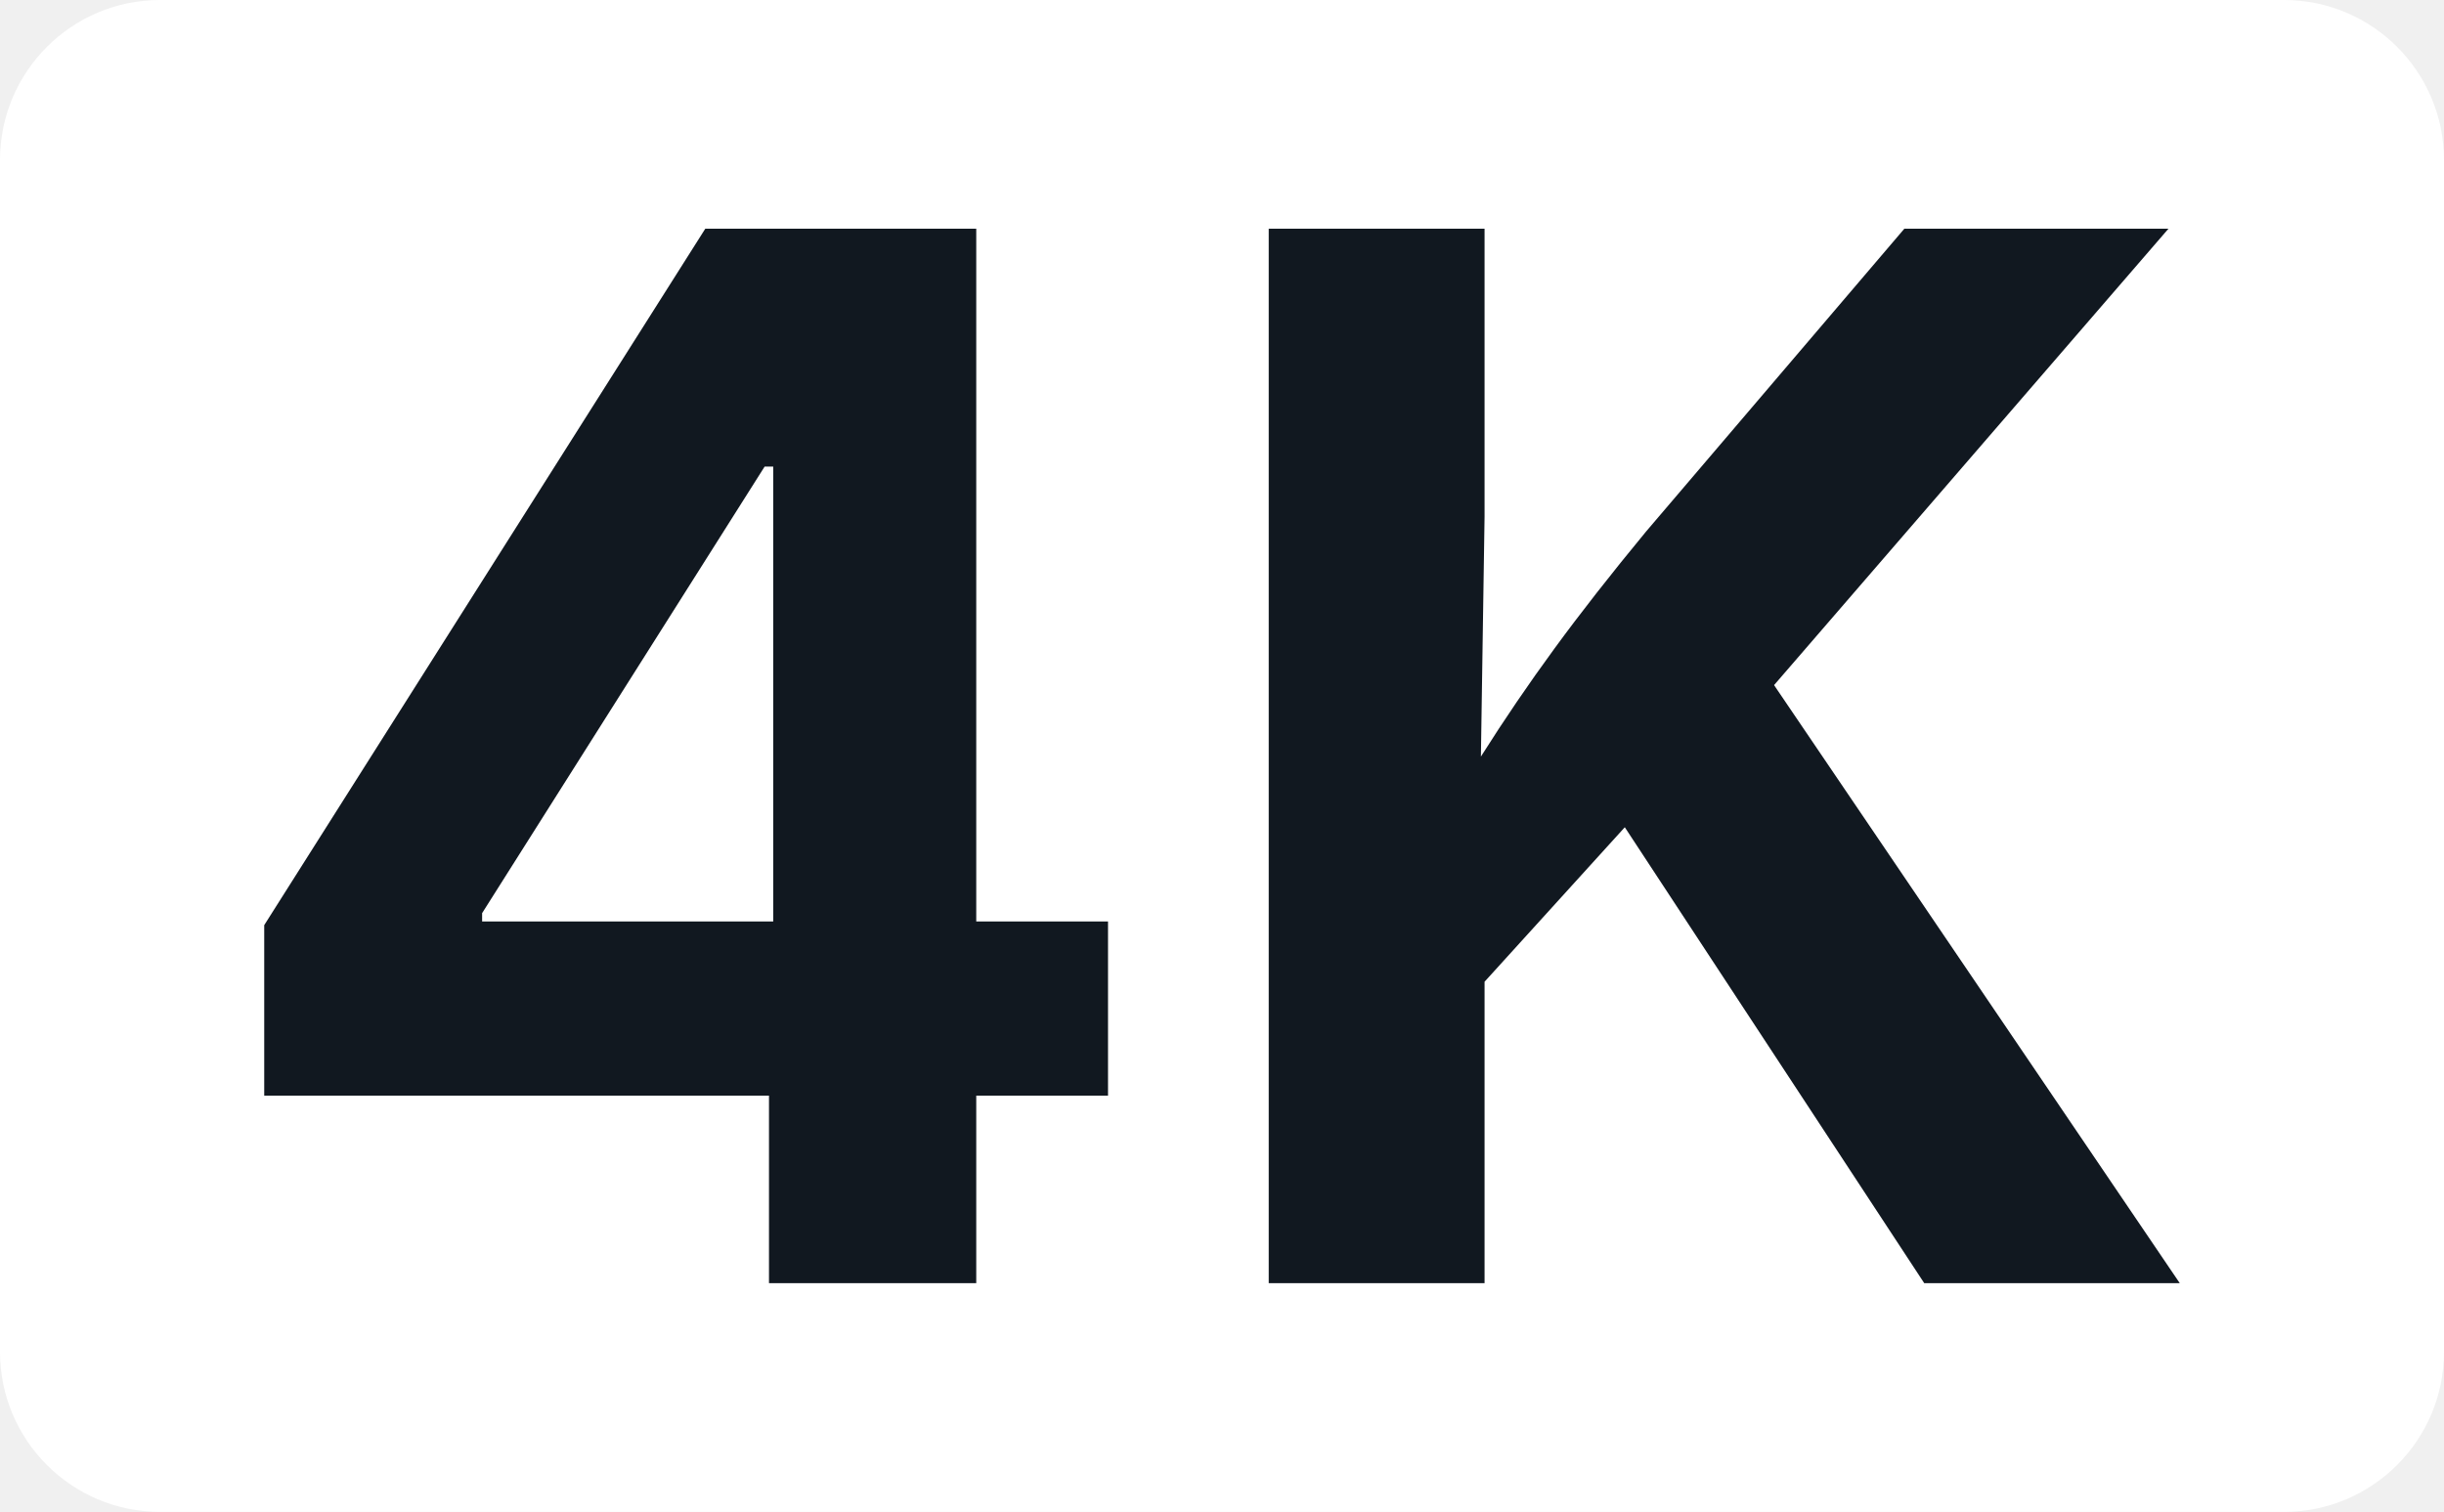
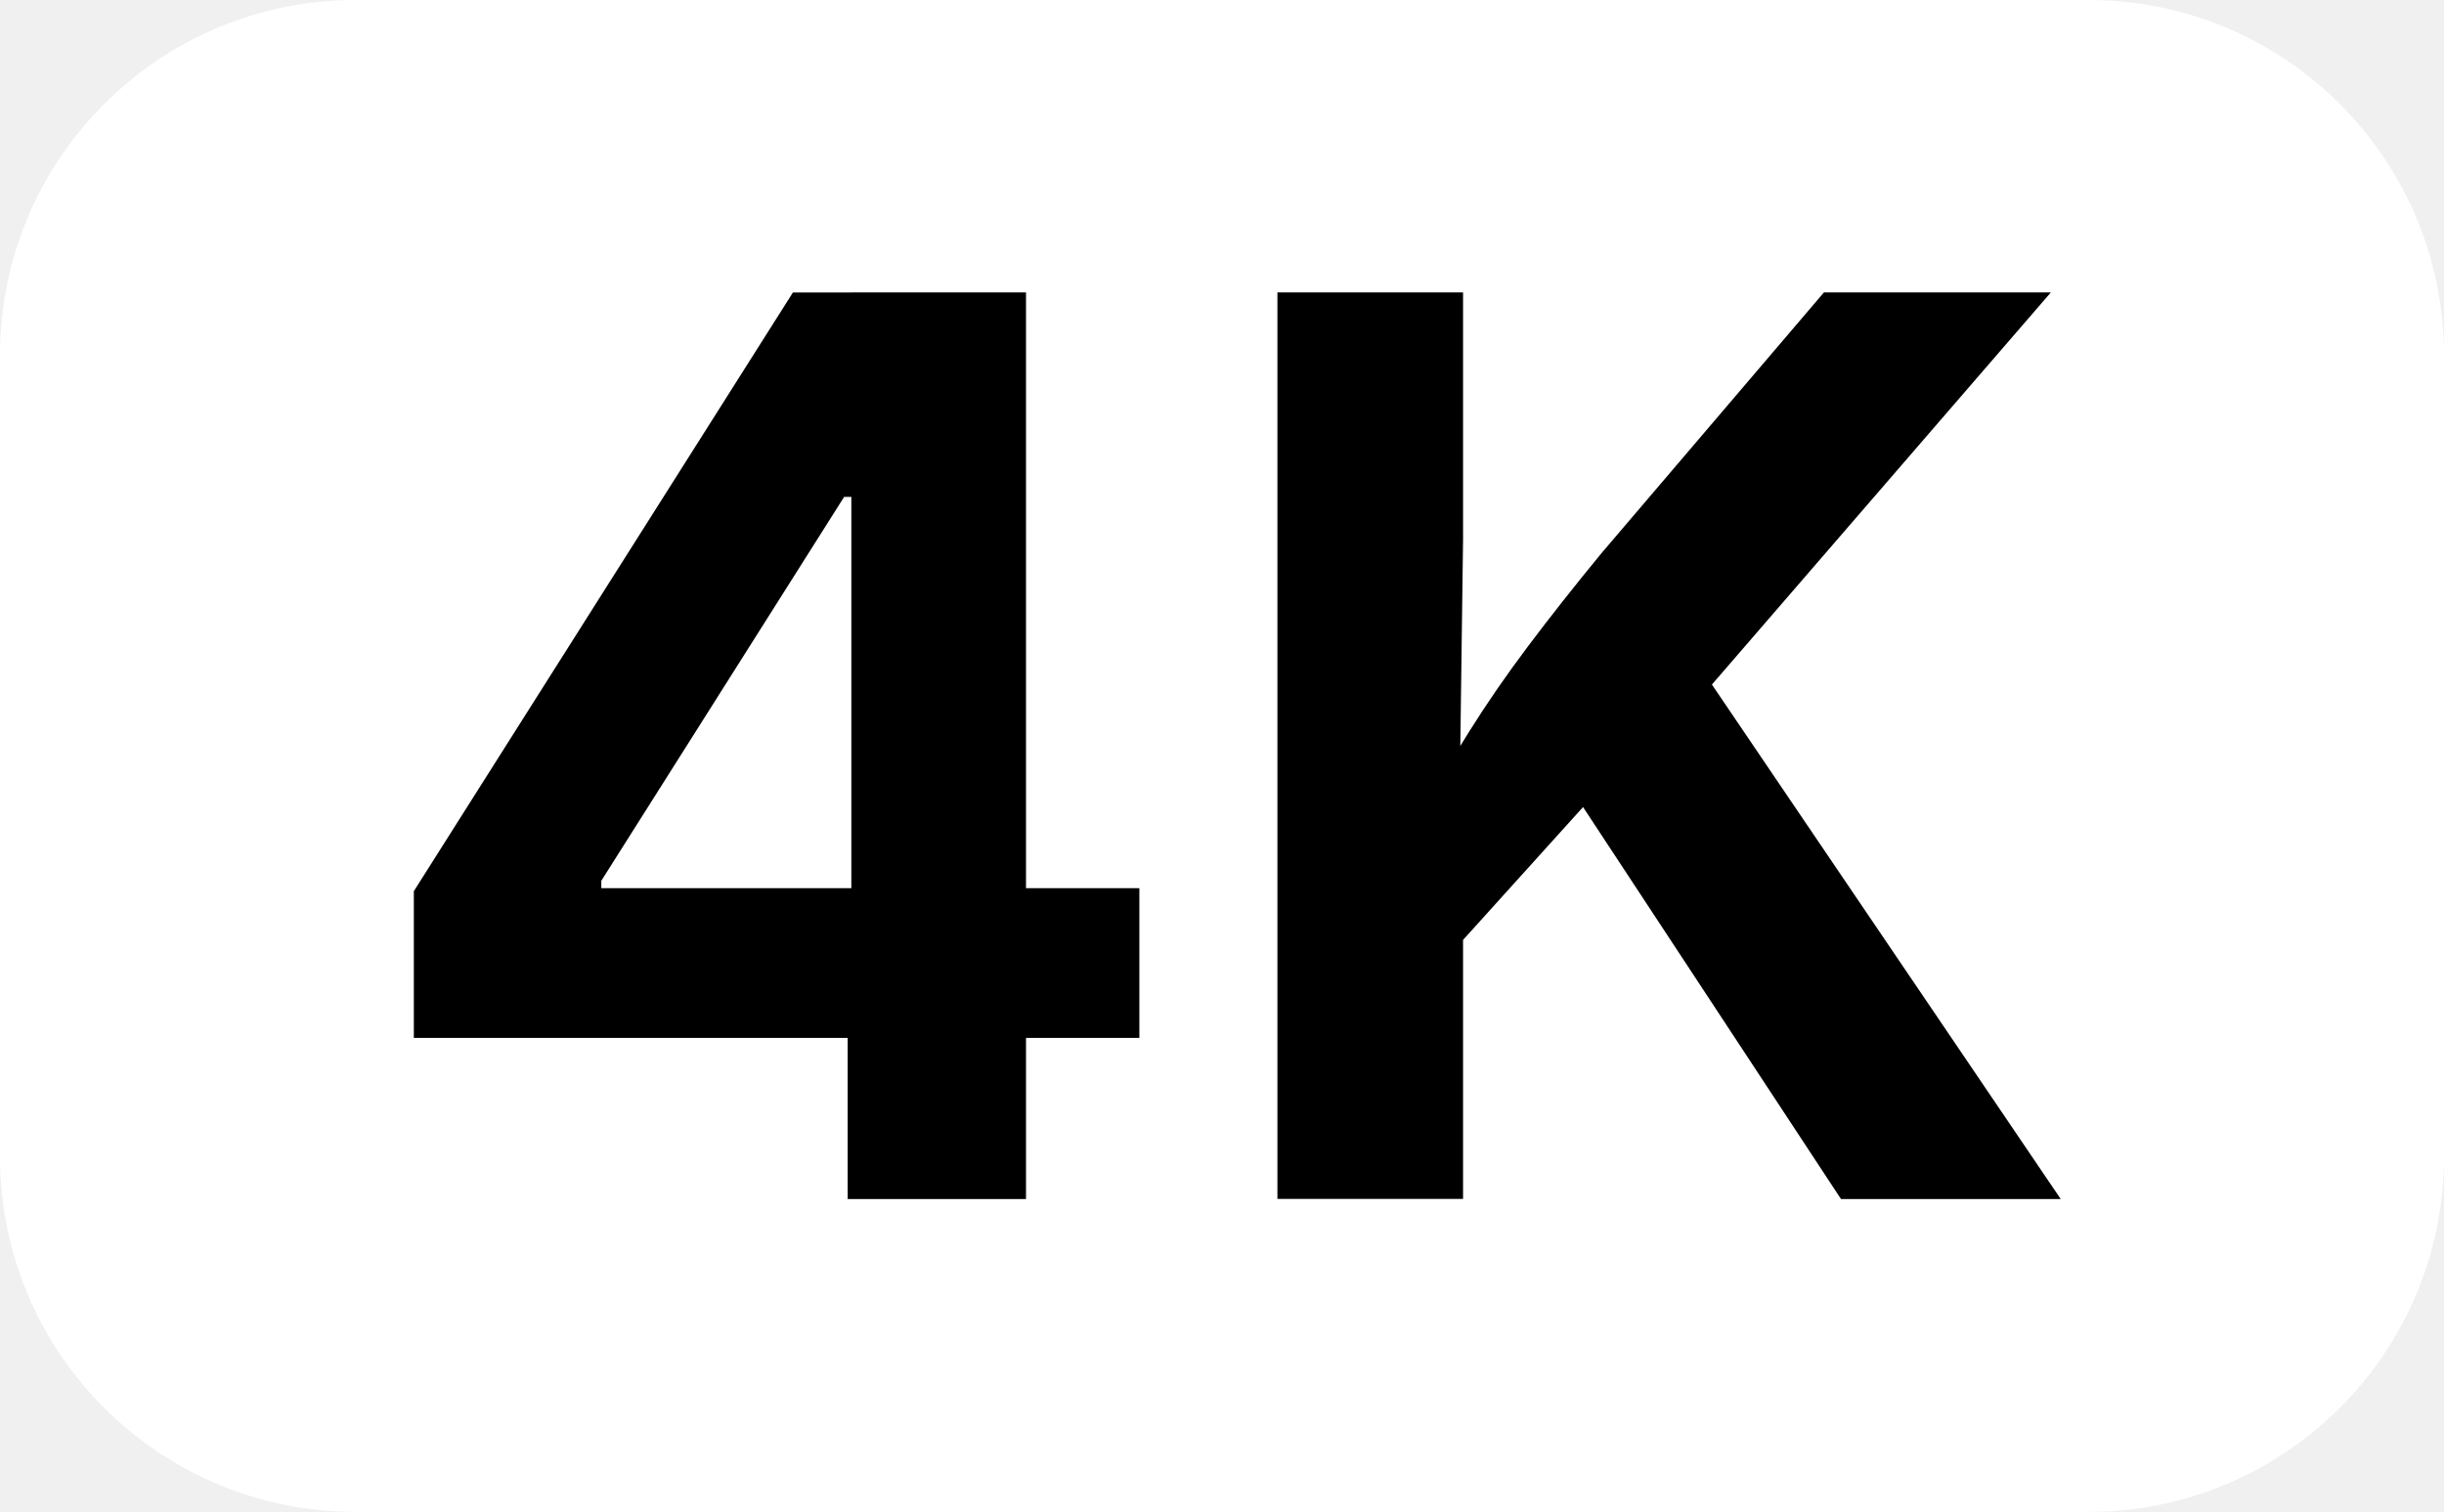
- <svg xmlns="http://www.w3.org/2000/svg" width="21.367" height="13.221" viewBox="0 0 21.367 13.221">
-   <rect width="21.367" height="13.221" rx="1.4" fill="#FFFFFF" />
-   <path fill="#111820" d="M2.31 9.581L2.31 8.09L6.166 2L8.535 2L8.535 8.058L9.687 8.058L9.687 9.581L8.535 9.581L8.535 11.221L6.723 11.221L6.723 9.581L2.31 9.581ZM6.76 8.058L6.76 4.08L6.685 4.08L4.215 7.985L4.215 8.058L6.76 8.058ZM11.092 11.221L11.092 2L12.979 2L12.979 4.519L12.947 6.616Q13.252 6.133 13.591 5.67Q13.932 5.204 14.391 4.648L16.649 2L18.958 2L15.51 5.991L19.057 11.221L16.823 11.221L14.205 7.234L12.979 8.585L12.979 11.221L11.092 11.221Z" />
+ <svg xmlns="http://www.w3.org/2000/svg" id="Layer_2" data-name="Layer 2" viewBox="0 0 21.367 13.221" width="21.367" height="13.221">
+   <g id="Layer_1-2" data-name="Layer 1">
+     <g id="_4K_Web" data-name="4K Web">
+       <rect id="Shape" width="21.367" height="13.221" rx="3.108" ry="3.108" fill="#fff" />
+       <g>
+         <path d="M3.618,9.075v-1.282l3.314-5.235h1.102v1.787h-.654l-2.123,3.357v.065h4.704v1.309H3.618ZM7.411,10.485v-1.799l.032-.574V2.557h1.527v7.928h-1.559Z" />
+         <path d="M11.168,10.485V2.557h1.623v2.165l-.027,2.022.027.793v2.947h-1.623ZM12.365,8.692v-1.48c.163-.294.323-.565.479-.814.156-.249.328-.498.516-.748s.402-.522.644-.816l1.942-2.277h1.984l-3.347,3.873-.133-.048-2.086,2.31ZM16.095,10.485l-2.352-3.575,1.027-1.214,3.246,4.789h-1.921Z" />
+       </g>
+     </g>
+   </g>
</svg>
